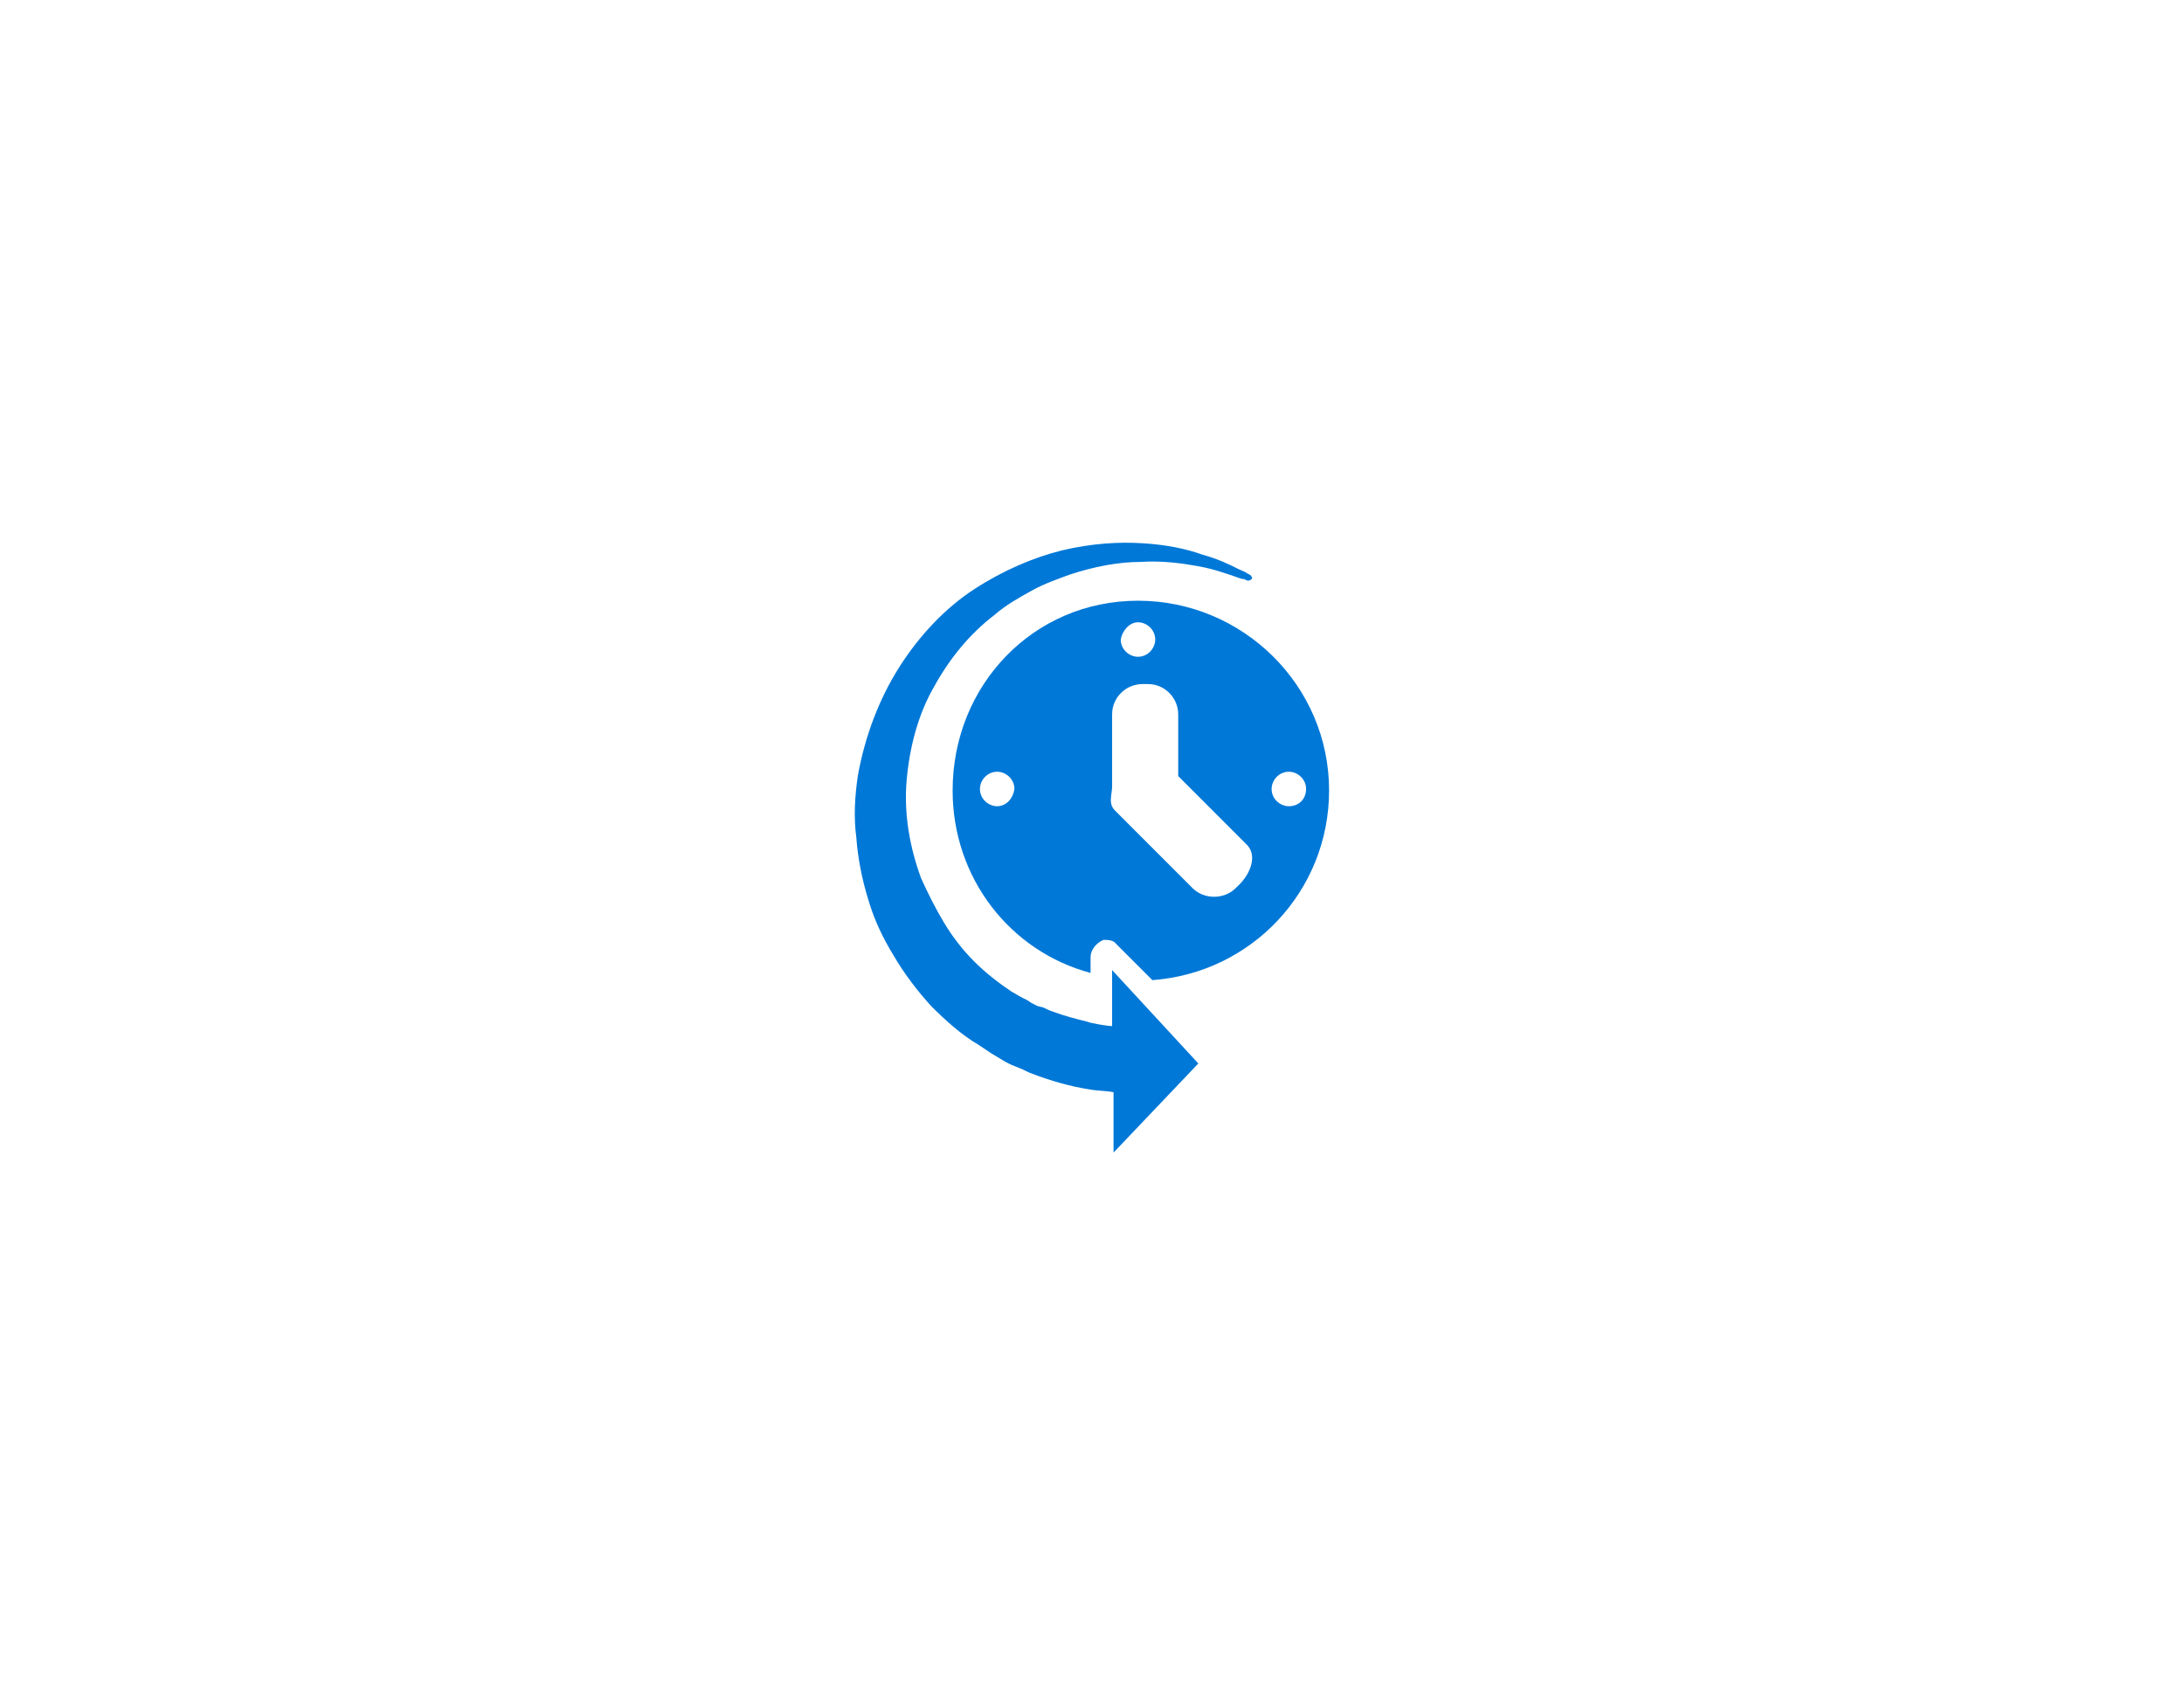
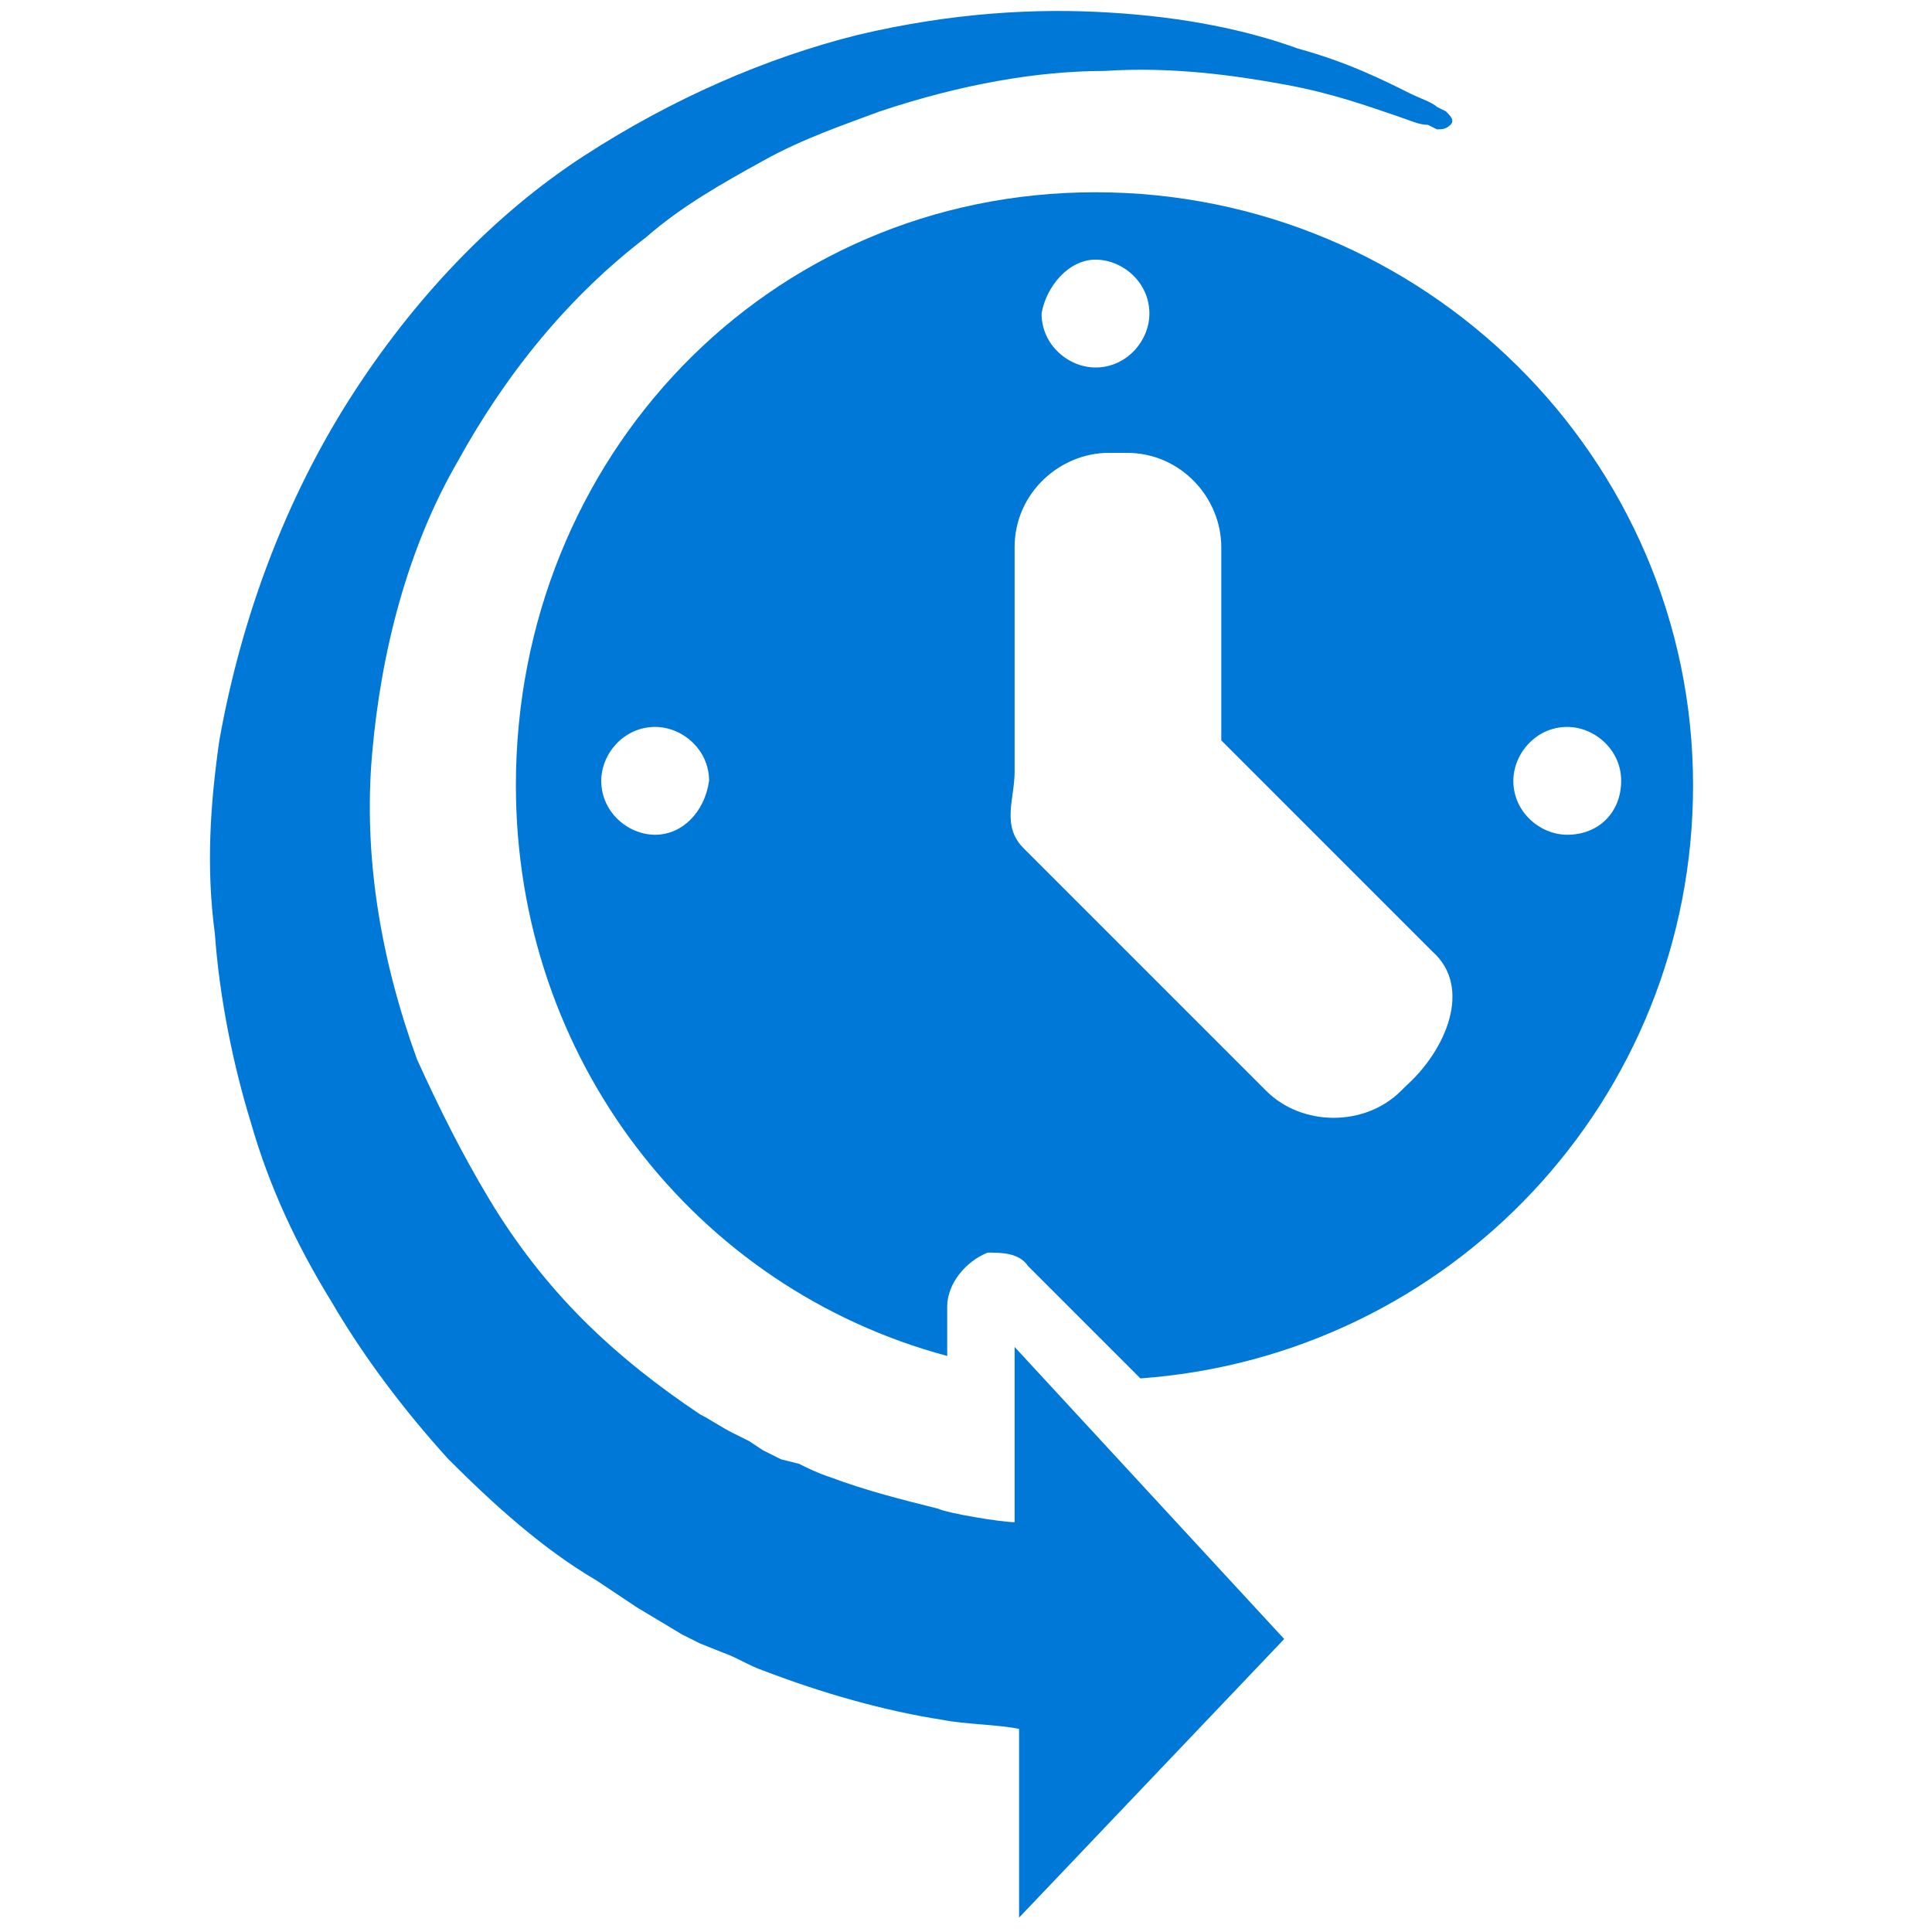
- <svg xmlns="http://www.w3.org/2000/svg" version="1.0" x="0px" y="0px" viewBox="0 0 152 117.5" enable-background="new 0 0 152 117.5" xml:space="preserve">
-   <g id="Layer_1">
+ <svg xmlns="http://www.w3.org/2000/svg" version="1.0" x="0px" y="0px" viewBox="0 0 43 43" enable-background="new 0 0 152 117.5" xml:space="preserve" id="svg420" width="43" height="43">
+   <defs id="defs424" />
+   <g id="Layer_1" transform="translate(-59.49098,-37.2)">
    <g id="Azure">
	</g>
    <g id="BizTalk_Services" transform="translate(37.3575,-2500.2)">
	</g>
    <g id="Key_Vault">
	</g>
    <g id="Mobile_Engagement">
	</g>
    <g id="Office_subscription">
      <g id="Office_subscription_1_">
		</g>
    </g>
  </g>
-   <g id="paths">
+   <g id="paths" transform="translate(-54.81809,-37.52104)">
    <g id="Access_control">
	</g>
    <g id="Azure_active_directory">
	</g>
    <g id="API_Management">
	</g>
    <g id="Azure_automation">
	</g>
    <g id="Azure_SQL_database">
	</g>
    <g id="Azure_subscription">
	</g>
    <g id="Backup_service">
	</g>
    <g id="Bitbucket_code_source">
	</g>
    <g id="Azure_cache">
	</g>
    <g id="Content_delivery_network__x28_CDN_x29_">
	</g>
    <g id="Cloud_service">
	</g>
    <g id="CodePlex">
	</g>
    <g id="Dropbox_code_source">
	</g>
    <g id="Express_route">
	</g>
    <g id="Git_repository">
	</g>
    <g id="GitHub_code">
	</g>
    <g id="HD_Insight">
	</g>
    <g id="Health_monitoring">
	</g>
    <g id="Healthy">
	</g>
    <g id="BizTalk_hybrid_connection">
	</g>
    <g id="Hybrid_connection_manager_for_BizTalk_hybrid_connection">
	</g>
    <g id="Hyper-V_recovery_manager">
	</g>
    <g id="Machine_learning">
	</g>
    <g id="Media_services">
	</g>
    <g id="Microsoft_account">
	</g>
    <g id="Mobile_services">
	</g>
    <g id="Multi-factor_authentication">
	</g>
    <g id="MySQL_database">
	</g>
    <g id="Notification_hub">
	</g>
    <g id="Notification_topic">
	</g>
    <g id="Cloud_Office_365">
	</g>
    <g id="Office_365">
	</g>
    <g id="OS_image">
	</g>
    <g id="Remote_app">
	</g>
    <g id="Task_scheduler">
-       <g>
-         <path fill="#0078D7" d="M77.4,67.5v1.5v2.4c-0.3,0-1.5-0.2-1.7-0.3c-0.8-0.2-1.6-0.4-2.4-0.7c-0.3-0.1-0.5-0.2-0.7-0.3L72.2,70     l-0.4-0.2l-0.3-0.2l-0.4-0.2c-0.2-0.1-0.5-0.3-0.7-0.4c-0.9-0.6-1.8-1.3-2.6-2.1c-0.8-0.8-1.5-1.7-2.1-2.7c-0.6-1-1.1-2-1.6-3.1     c-0.8-2.2-1.2-4.5-1-6.8c0.2-2.3,0.8-4.6,1.9-6.5c1.1-2,2.5-3.7,4.2-5c0.8-0.7,1.7-1.2,2.6-1.7c0.9-0.5,1.8-0.8,2.6-1.1     c1.8-0.6,3.5-0.9,5-0.9c1.5-0.1,2.9,0.1,4,0.3c1.1,0.2,1.9,0.5,2.5,0.7c0.3,0.1,0.5,0.2,0.7,0.2l0.2,0.1l0,0c0.1,0,0.2,0,0.3-0.1     c0.1-0.1,0-0.2-0.1-0.3l-0.2-0.1c-0.1-0.1-0.4-0.2-0.6-0.3c-0.6-0.3-1.4-0.7-2.5-1c-1.1-0.4-2.5-0.7-4.2-0.8     c-1.6-0.1-3.5,0-5.6,0.5c-2,0.5-4.1,1.4-6.1,2.7c-2,1.3-3.8,3.2-5.2,5.4c-1.4,2.2-2.4,4.8-2.9,7.6c-0.2,1.4-0.3,2.8-0.1,4.3     c0.1,1.4,0.4,2.9,0.8,4.2c0.4,1.4,1,2.7,1.8,4c0.7,1.2,1.6,2.4,2.6,3.5c1,1,2.1,2,3.3,2.7c0.3,0.2,0.6,0.4,0.9,0.6l0.5,0.3     l0.5,0.3l0.4,0.2l0.5,0.2c0.3,0.1,0.6,0.3,0.9,0.4c1.3,0.5,2.7,0.9,4,1.1c0.5,0.1,1.2,0.1,1.7,0.2v4.2l5.9-6.2L77.4,67.5z" />
-         <path fill="#0078D7" d="M79.2,41.8c-7.3,0-12.9,5.9-12.9,13.2c0,6.1,4,11.2,9.6,12.7v-1.1c0-0.5,0.4-1,0.9-1.2c0.2-0.1-0.2,0,0,0     c0.3,0,0.7,0,0.9,0.3l2.5,2.5C87.1,67.7,92.5,62,92.5,55C92.5,47.7,86.5,41.8,79.2,41.8z M69.4,56.1c-0.6,0-1.2-0.5-1.2-1.2     c0-0.6,0.5-1.2,1.2-1.2c0.6,0,1.2,0.5,1.2,1.2C70.5,55.6,70,56.1,69.4,56.1z M79.2,43.3c0.6,0,1.2,0.5,1.2,1.2     c0,0.6-0.5,1.2-1.2,1.2c-0.6,0-1.2-0.5-1.2-1.2C78.1,43.9,78.6,43.3,79.2,43.3z M86.1,61.7L86,61.8c-0.8,0.8-2.2,0.8-3,0     l-5.4-5.4c-0.5-0.5-0.2-1.1-0.2-1.7l0-0.1v-4.9c0-1.2,1-2.1,2.1-2.1h0.4c1.2,0,2.1,1,2.1,2.1V54l4.7,4.7     C87.6,59.5,87,60.9,86.1,61.7z M89.7,56.1c-0.6,0-1.2-0.5-1.2-1.2c0-0.6,0.5-1.2,1.2-1.2c0.6,0,1.2,0.5,1.2,1.2     C90.9,55.6,90.4,56.1,89.7,56.1z" />
+       <g id="g415">
+         <path d="m 77.4,67.5 v 1.5 2.4 c -0.3,0 -1.5,-0.2 -1.7,-0.3 C 74.9,70.9 74.1,70.7 73.3,70.4 73,70.3 72.8,70.2 72.6,70.1 L 72.2,70 71.8,69.8 71.5,69.6 71.1,69.4 C 70.9,69.3 70.6,69.1 70.4,69 69.5,68.4 68.6,67.7 67.8,66.9 67,66.1 66.3,65.2 65.7,64.2 c -0.6,-1 -1.1,-2 -1.6,-3.1 -0.8,-2.2 -1.2,-4.5 -1,-6.8 0.2,-2.3 0.8,-4.6 1.9,-6.5 1.1,-2 2.5,-3.7 4.2,-5 0.8,-0.7 1.7,-1.2 2.6,-1.7 0.9,-0.5 1.8,-0.8 2.6,-1.1 1.8,-0.6 3.5,-0.9 5,-0.9 1.5,-0.1 2.9,0.1 4,0.3 1.1,0.2 1.9,0.5 2.5,0.7 0.3,0.1 0.5,0.2 0.7,0.2 l 0.2,0.1 v 0 c 0.1,0 0.2,0 0.3,-0.1 0.1,-0.1 0,-0.2 -0.1,-0.3 l -0.2,-0.1 c -0.1,-0.1 -0.4,-0.2 -0.6,-0.3 -0.6,-0.3 -1.4,-0.7 -2.5,-1 -1.1,-0.4 -2.5,-0.7 -4.2,-0.8 -1.6,-0.1 -3.5,0 -5.6,0.5 -2,0.5 -4.1,1.4 -6.1,2.7 -2,1.3 -3.8,3.2 -5.2,5.4 -1.4,2.2 -2.4,4.8 -2.9,7.6 -0.2,1.4 -0.3,2.8 -0.1,4.3 0.1,1.4 0.4,2.9 0.8,4.2 0.4,1.4 1,2.7 1.8,4 0.7,1.2 1.6,2.4 2.6,3.5 1,1 2.1,2 3.3,2.7 0.3,0.2 0.6,0.4 0.9,0.6 l 0.5,0.3 0.5,0.3 0.4,0.2 0.5,0.2 c 0.3,0.1 0.6,0.3 0.9,0.4 1.3,0.5 2.7,0.9 4,1.1 0.5,0.1 1.2,0.1 1.7,0.2 v 4.2 L 83.4,74 Z" id="path411" style="fill:#0078d7" />
+         <path d="m 79.2,41.8 c -7.3,0 -12.9,5.9 -12.9,13.2 0,6.1 4,11.2 9.6,12.7 v -1.1 c 0,-0.5 0.4,-1 0.9,-1.2 0.2,-0.1 -0.2,0 0,0 0.3,0 0.7,0 0.9,0.3 l 2.5,2.5 C 87.1,67.7 92.5,62 92.5,55 c 0,-7.3 -6,-13.2 -13.3,-13.2 z m -9.8,14.3 c -0.6,0 -1.2,-0.5 -1.2,-1.2 0,-0.6 0.5,-1.2 1.2,-1.2 0.6,0 1.2,0.5 1.2,1.2 -0.1,0.7 -0.6,1.2 -1.2,1.2 z m 9.8,-12.8 c 0.6,0 1.2,0.5 1.2,1.2 0,0.6 -0.5,1.2 -1.2,1.2 -0.6,0 -1.2,-0.5 -1.2,-1.2 0.1,-0.6 0.6,-1.2 1.2,-1.2 z m 6.9,18.4 -0.1,0.1 c -0.8,0.8 -2.2,0.8 -3,0 l -5.4,-5.4 c -0.5,-0.5 -0.2,-1.1 -0.2,-1.7 v -0.1 -4.9 c 0,-1.2 1,-2.1 2.1,-2.1 h 0.4 c 1.2,0 2.1,1 2.1,2.1 V 54 l 4.7,4.7 c 0.9,0.8 0.3,2.2 -0.6,3 z m 3.6,-5.6 c -0.6,0 -1.2,-0.5 -1.2,-1.2 0,-0.6 0.5,-1.2 1.2,-1.2 0.6,0 1.2,0.5 1.2,1.2 0,0.7 -0.5,1.2 -1.2,1.2 z" id="path413" style="fill:#0078d7" />
      </g>
    </g>
  </g>
-   <g id="Layer_57">
+   <g id="Layer_57" transform="translate(-59.49098,-37.2)">
</g>
</svg>
